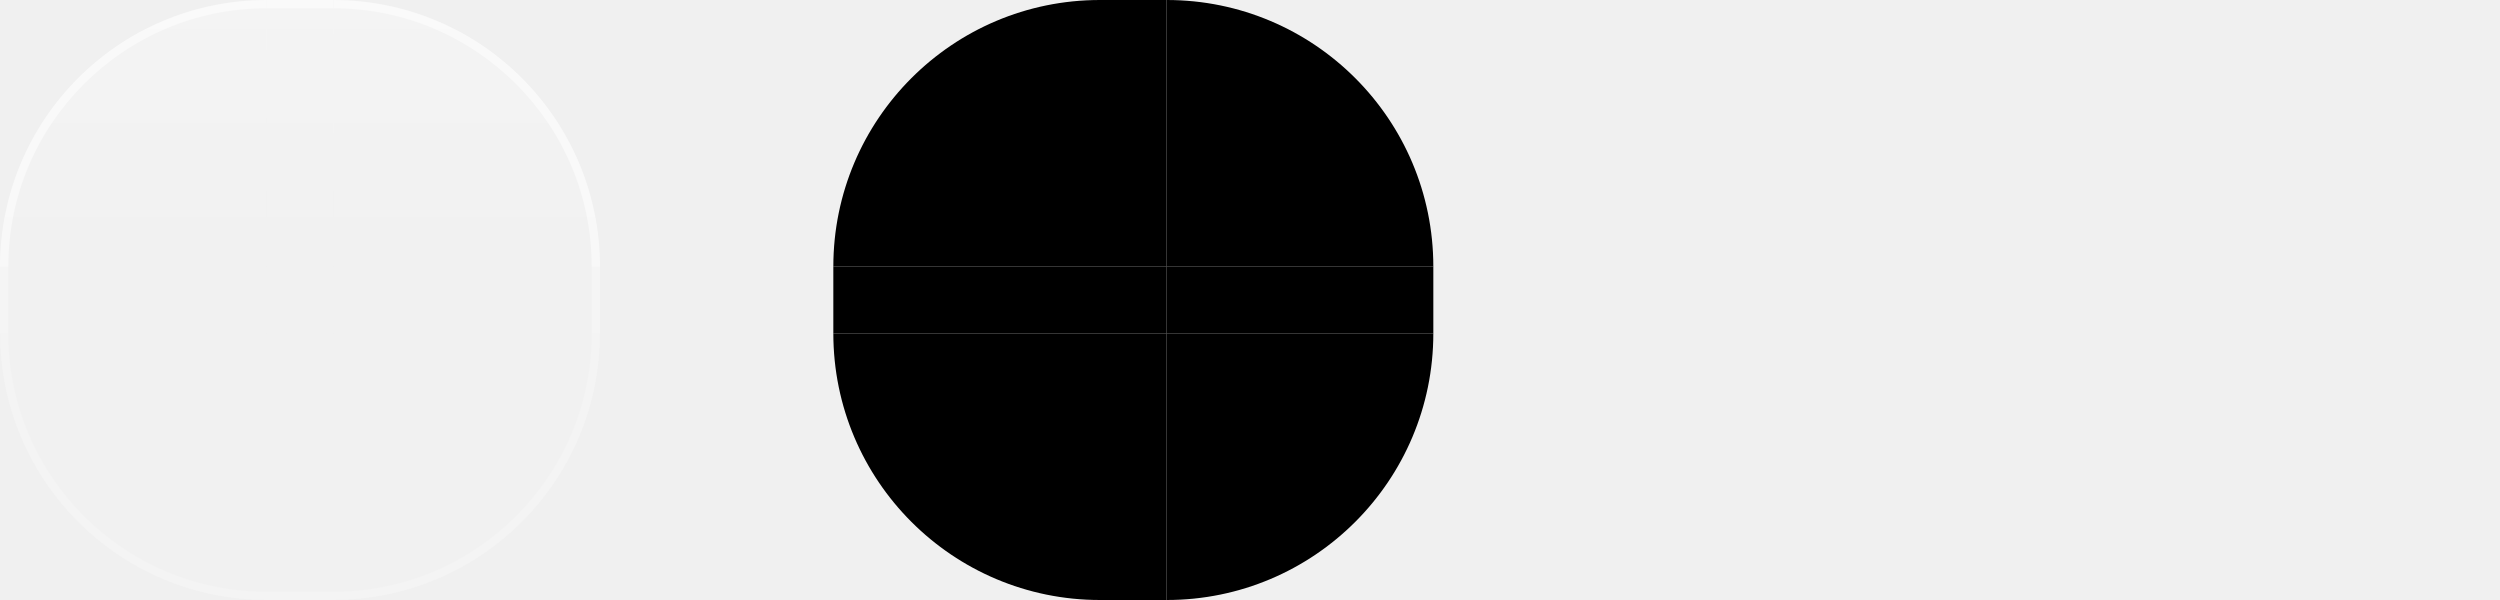
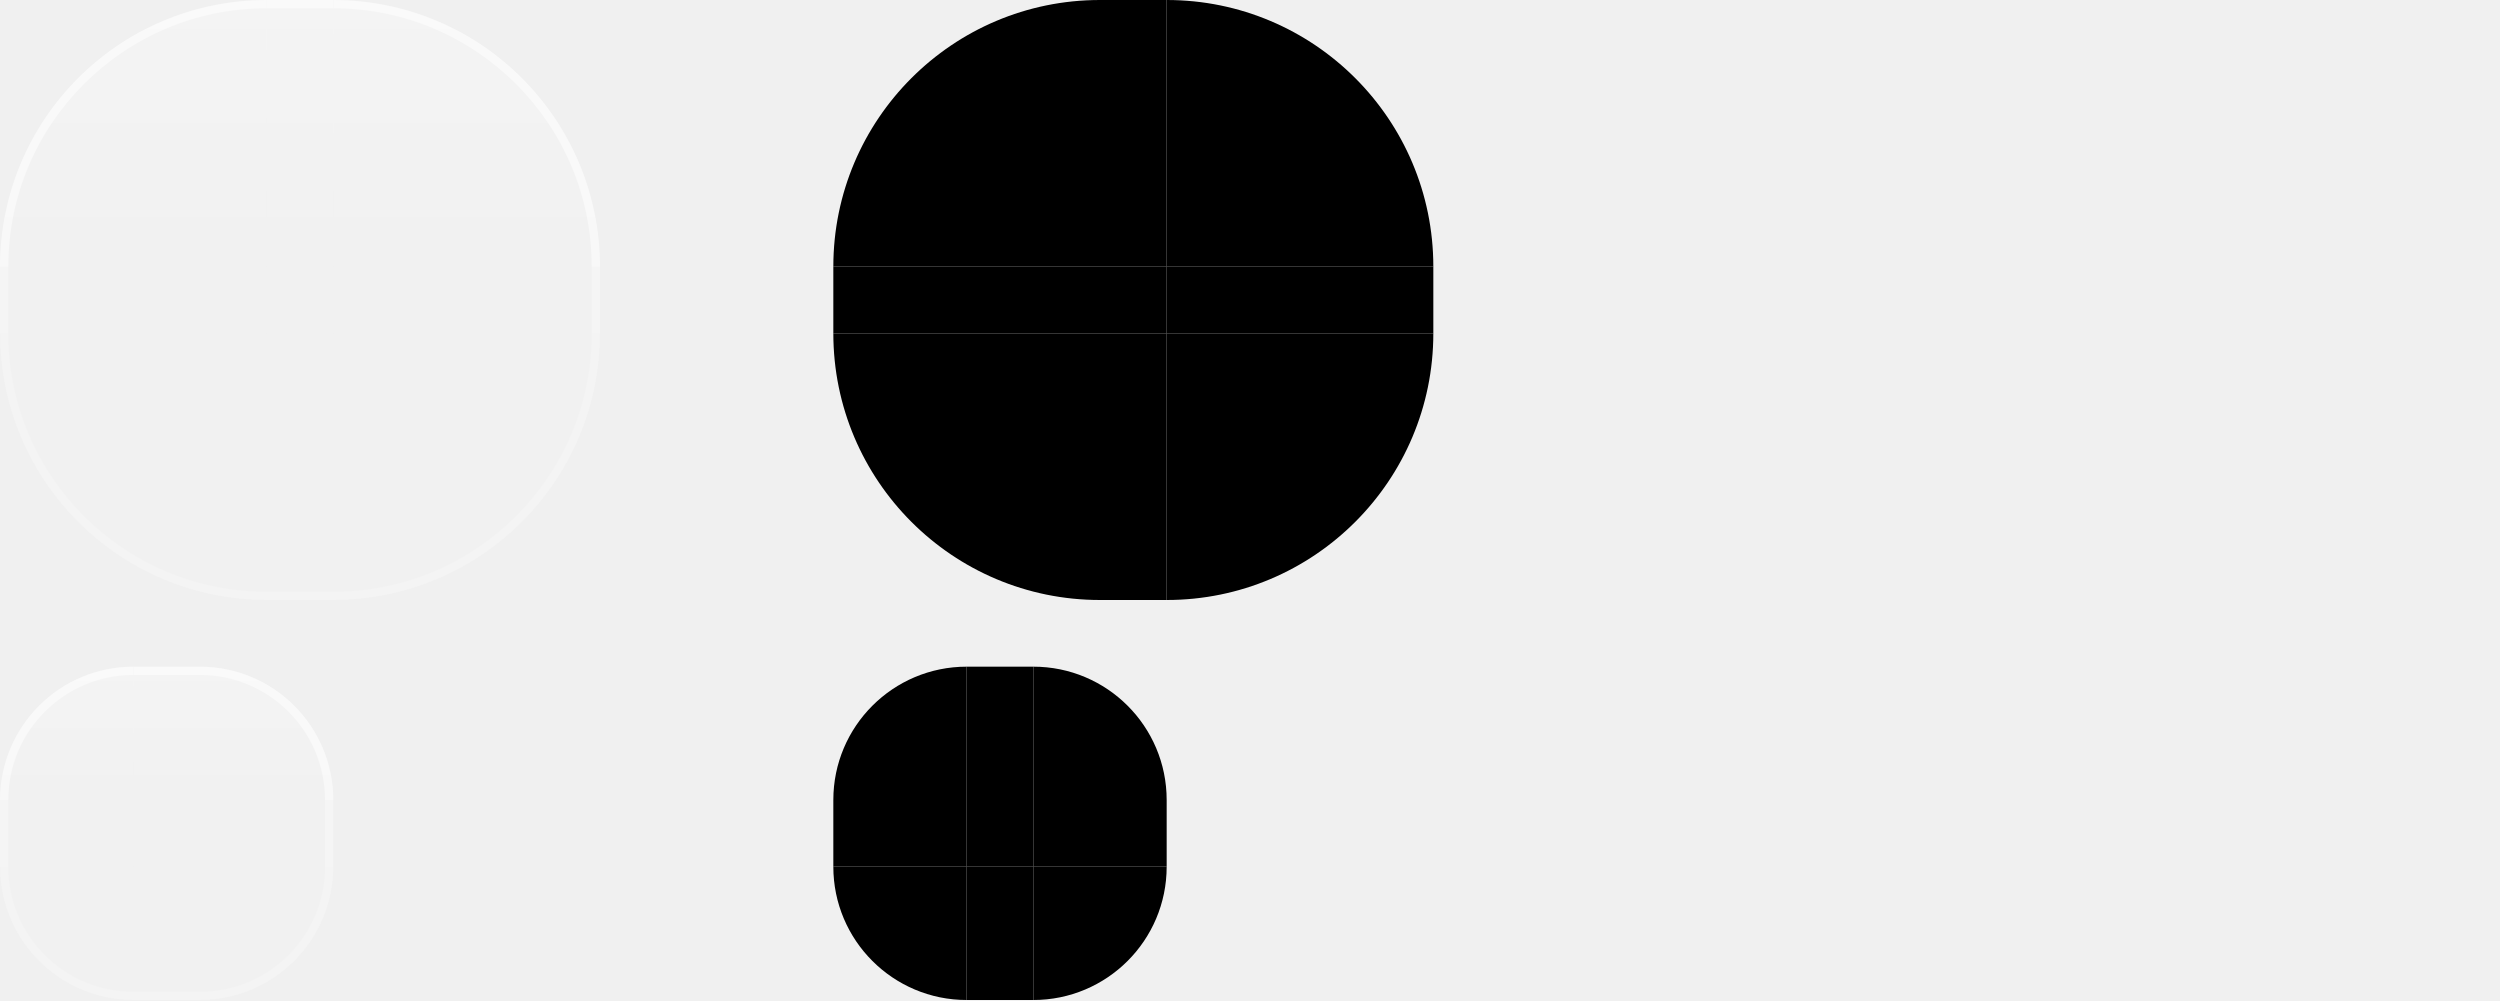
- <svg xmlns="http://www.w3.org/2000/svg" width="300" height="72" viewBox="0 0 300 72">
+ <svg xmlns="http://www.w3.org/2000/svg" width="300" height="120" viewBox="0 0 300 120">
  <defs>
    <linearGradient id="highlight" x1="0" y1="0" x2="0" y2="1">
      <stop offset="0" stop-color="#ffffff" stop-opacity="0.20" />
      <stop offset="1" stop-color="#ffffff" stop-opacity="0" />
    </linearGradient>
  </defs>
-   <g id="topleft">
+   <g id="dock-topleft">
    <path d="M0,32 A32,32 0 0 1 32,0 V32 Z" fill="#ffffff" fill-opacity="0.06" />
    <path d="M0,32 A32,32 0 0 1 32,0 V32 Z" fill="url(#highlight)" />
    <path d="M0,32 A32,32 0 0 1 32,0 V1 A31,31 0 0 0 1,32 Z" fill="#ffffff" fill-opacity="0.50" />
  </g>
-   <g id="top">
-     <rect x="32" y="0" width="8" height="32" fill="#ffffff" fill-opacity="0.06" />
-     <rect x="32" y="0" width="8" height="32" fill="url(#highlight)" />
-     <rect x="32" y="0" width="8" height="1" fill="#ffffff" fill-opacity="0.50" />
+   <g id="dock-top">
+     <path d="M32,0 h8 v32 h-8 Z" fill="#ffffff" fill-opacity="0.06" />
+     <path d="M32,0 h8 v32 h-8 Z" fill="url(#highlight)" />
+     <path d="M32,0 h8 v1 h-8 Z" fill="#ffffff" fill-opacity="0.50" />
  </g>
-   <g id="topright">
+   <g id="dock-topright">
    <path d="M40,0 A32,32 0 0 1 72,32 H40 Z" fill="#ffffff" fill-opacity="0.06" />
    <path d="M40,0 A32,32 0 0 1 72,32 H40 Z" fill="url(#highlight)" />
    <path d="M40,0 A32,32 0 0 1 72,32 H71 A31,31 0 0 0 40,1 Z" fill="#ffffff" fill-opacity="0.50" />
  </g>
-   <g id="left">
-     <rect x="0" y="32" width="32" height="8" fill="#ffffff" fill-opacity="0.06" />
-     <rect x="0" y="32" width="1" height="8" fill="#ffffff" fill-opacity="0.30" />
+   <g id="dock-left">
+     <path d="M0,32 h32 v8 h-32 Z" fill="#ffffff" fill-opacity="0.06" />
+     <path d="M0,32 h1 v8 h-1 Z" fill="#ffffff" fill-opacity="0.30" />
  </g>
-   <rect id="center" x="32" y="32" width="8" height="8" fill="#ffffff" fill-opacity="0.06" />
-   <g id="right">
-     <rect x="40" y="32" width="32" height="8" fill="#ffffff" fill-opacity="0.06" />
-     <rect x="71" y="32" width="1" height="8" fill="#ffffff" fill-opacity="0.30" />
+   <g id="dock-center">
+     <path d="M32,32 h8 v8 h-8 Z" fill="#ffffff" fill-opacity="0.06" />
  </g>
-   <g id="bottomleft">
+   <g id="dock-right">
+     <path d="M40,32 h32 v8 h-32 Z" fill="#ffffff" fill-opacity="0.06" />
+     <path d="M71,32 h1 v8 h-1 Z" fill="#ffffff" fill-opacity="0.30" />
+   </g>
+   <g id="dock-bottomleft">
    <path d="M32,72 A32,32 0 0 1 0,40 H32 Z" fill="#ffffff" fill-opacity="0.06" />
    <path d="M32,72 A32,32 0 0 1 0,40 H1 A31,31 0 0 0 32,71 Z" fill="#ffffff" fill-opacity="0.18" />
  </g>
-   <g id="bottom">
-     <rect x="32" y="40" width="8" height="32" fill="#ffffff" fill-opacity="0.06" />
-     <rect x="32" y="71" width="8" height="1" fill="#ffffff" fill-opacity="0.18" />
+   <g id="dock-bottom">
+     <path d="M32,40 h8 v32 h-8 Z" fill="#ffffff" fill-opacity="0.06" />
+     <path d="M32,71 h8 v1 h-8 Z" fill="#ffffff" fill-opacity="0.18" />
  </g>
-   <g id="bottomright">
+   <g id="dock-bottomright">
    <path d="M72,40 A32,32 0 0 1 40,72 V40 Z" fill="#ffffff" fill-opacity="0.06" />
    <path d="M72,40 A32,32 0 0 1 40,72 V71 A31,31 0 0 0 71,40 Z" fill="#ffffff" fill-opacity="0.18" />
  </g>
-   <path id="mask-topleft" d="M100,32 A32,32 0 0 1 132,0 V32 Z" />
-   <rect id="mask-top" x="132" y="0" width="8" height="32" />
-   <path id="mask-topright" d="M140,0 A32,32 0 0 1 172,32 H140 Z" />
-   <rect id="mask-left" x="100" y="32" width="32" height="8" />
-   <rect id="mask-center" x="132" y="32" width="8" height="8" />
-   <rect id="mask-right" x="140" y="32" width="32" height="8" />
-   <path id="mask-bottomleft" d="M132,72 A32,32 0 0 1 100,40 H132 Z" />
-   <rect id="mask-bottom" x="132" y="40" width="8" height="32" />
-   <path id="mask-bottomright" d="M172,40 A32,32 0 0 1 140,72 V40 Z" />
+   <path id="mask-dock-topleft" d="M100,32 A32,32 0 0 1 132,0 V32 Z" />
+   <path id="mask-dock-top" d="M132,0 h8 v32 h-8 Z" />
+   <path id="mask-dock-topright" d="M140,0 A32,32 0 0 1 172,32 H140 Z" />
+   <path id="mask-dock-left" d="M100,32 h32 v8 h-32 Z" />
+   <path id="mask-dock-center" d="M132,32 h8 v8 h-8 Z" />
+   <path id="mask-dock-right" d="M140,32 h32 v8 h-32 Z" />
+   <path id="mask-dock-bottomleft" d="M132,72 A32,32 0 0 1 100,40 H132 Z" />
+   <path id="mask-dock-bottom" d="M132,40 h8 v32 h-8 Z" />
+   <path id="mask-dock-bottomright" d="M172,40 A32,32 0 0 1 140,72 V40 Z" />
+   <g id="topleft">
+     <path d="M0,96 A16,16 0 0 1 16,80 V96 Z" fill="#ffffff" fill-opacity="0.06" />
+     <path d="M0,96 A16,16 0 0 1 16,80 V96 Z" fill="url(#highlight)" />
+     <path d="M0,96 A16,16 0 0 1 16,80 V81 A15,15 0 0 0 1,96 Z" fill="#ffffff" fill-opacity="0.50" />
+   </g>
+   <g id="top">
+     <path d="M16,80 h8 v16 h-8 Z" fill="#ffffff" fill-opacity="0.06" />
+     <path d="M16,80 h8 v16 h-8 Z" fill="url(#highlight)" />
+     <path d="M16,80 h8 v1 h-8 Z" fill="#ffffff" fill-opacity="0.50" />
+   </g>
+   <g id="topright">
+     <path d="M24,80 A16,16 0 0 1 40,96 H24 Z" fill="#ffffff" fill-opacity="0.06" />
+     <path d="M24,80 A16,16 0 0 1 40,96 H24 Z" fill="url(#highlight)" />
+     <path d="M24,80 A16,16 0 0 1 40,96 H39 A15,15 0 0 0 24,81 Z" fill="#ffffff" fill-opacity="0.50" />
+   </g>
+   <g id="left">
+     <path d="M0,96 h16 v8 h-16 Z" fill="#ffffff" fill-opacity="0.06" />
+     <path d="M0,96 h1 v8 h-1 Z" fill="#ffffff" fill-opacity="0.30" />
+   </g>
+   <g id="center">
+     <path d="M16,96 h8 v8 h-8 Z" fill="#ffffff" fill-opacity="0.06" />
+   </g>
+   <g id="right">
+     <path d="M24,96 h16 v8 h-16 Z" fill="#ffffff" fill-opacity="0.06" />
+     <path d="M39,96 h1 v8 h-1 Z" fill="#ffffff" fill-opacity="0.30" />
+   </g>
+   <g id="bottomleft">
+     <path d="M16,120 A16,16 0 0 1 0,104 H16 Z" fill="#ffffff" fill-opacity="0.06" />
+     <path d="M16,120 A16,16 0 0 1 0,104 H1 A15,15 0 0 0 16,119 Z" fill="#ffffff" fill-opacity="0.18" />
+   </g>
+   <g id="bottom">
+     <path d="M16,104 h8 v16 h-8 Z" fill="#ffffff" fill-opacity="0.06" />
+     <path d="M16,119 h8 v1 h-8 Z" fill="#ffffff" fill-opacity="0.18" />
+   </g>
+   <g id="bottomright">
+     <path d="M40,104 A16,16 0 0 1 24,120 V104 Z" fill="#ffffff" fill-opacity="0.06" />
+     <path d="M40,104 A16,16 0 0 1 24,120 V119 A15,15 0 0 0 39,104 Z" fill="#ffffff" fill-opacity="0.18" />
+   </g>
+   <path id="mask-topleft" d="M100,96 A16,16 0 0 1 116,80 V96 Z" />
+   <path id="mask-top" d="M116,80 h8 v16 h-8 Z" />
+   <path id="mask-topright" d="M124,80 A16,16 0 0 1 140,96 H124 Z" />
+   <path id="mask-left" d="M100,96 h16 v8 h-16 Z" />
+   <path id="mask-center" d="M116,96 h8 v8 h-8 Z" />
+   <path id="mask-right" d="M124,96 h16 v8 h-16 Z" />
+   <path id="mask-bottomleft" d="M116,120 A16,16 0 0 1 100,104 H116 Z" />
+   <path id="mask-bottom" d="M116,104 h8 v16 h-8 Z" />
+   <path id="mask-bottomright" d="M140,104 A16,16 0 0 1 124,120 V104 Z" />
  <rect id="hint-left-margin" x="200" y="0" width="14" height="1" fill-opacity="0" />
  <rect id="hint-right-margin" x="200" y="2" width="14" height="1" fill-opacity="0" />
  <rect id="hint-top-margin" x="216" y="0" width="1" height="4" fill-opacity="0" />
  <rect id="hint-bottom-margin" x="218" y="0" width="1" height="4" fill-opacity="0" />
+   <rect id="dock-hint-left-margin" x="200" y="10" width="14" height="1" fill-opacity="0" />
+   <rect id="dock-hint-right-margin" x="200" y="12" width="14" height="1" fill-opacity="0" />
+   <rect id="dock-hint-top-margin" x="216" y="10" width="1" height="4" fill-opacity="0" />
+   <rect id="dock-hint-bottom-margin" x="218" y="10" width="1" height="4" fill-opacity="0" />
  <rect id="thick-center" x="230" y="0" width="8" height="8" fill-opacity="0" />
  <rect id="thick-hint-left-margin" x="240" y="0" width="10" height="1" fill-opacity="0" />
  <rect id="thick-hint-right-margin" x="240" y="2" width="10" height="1" fill-opacity="0" />
  <rect id="thick-hint-top-margin" x="252" y="0" width="1" height="1" fill-opacity="0" />
  <rect id="thick-hint-bottom-margin" x="254" y="0" width="1" height="1" fill-opacity="0" />
</svg>
